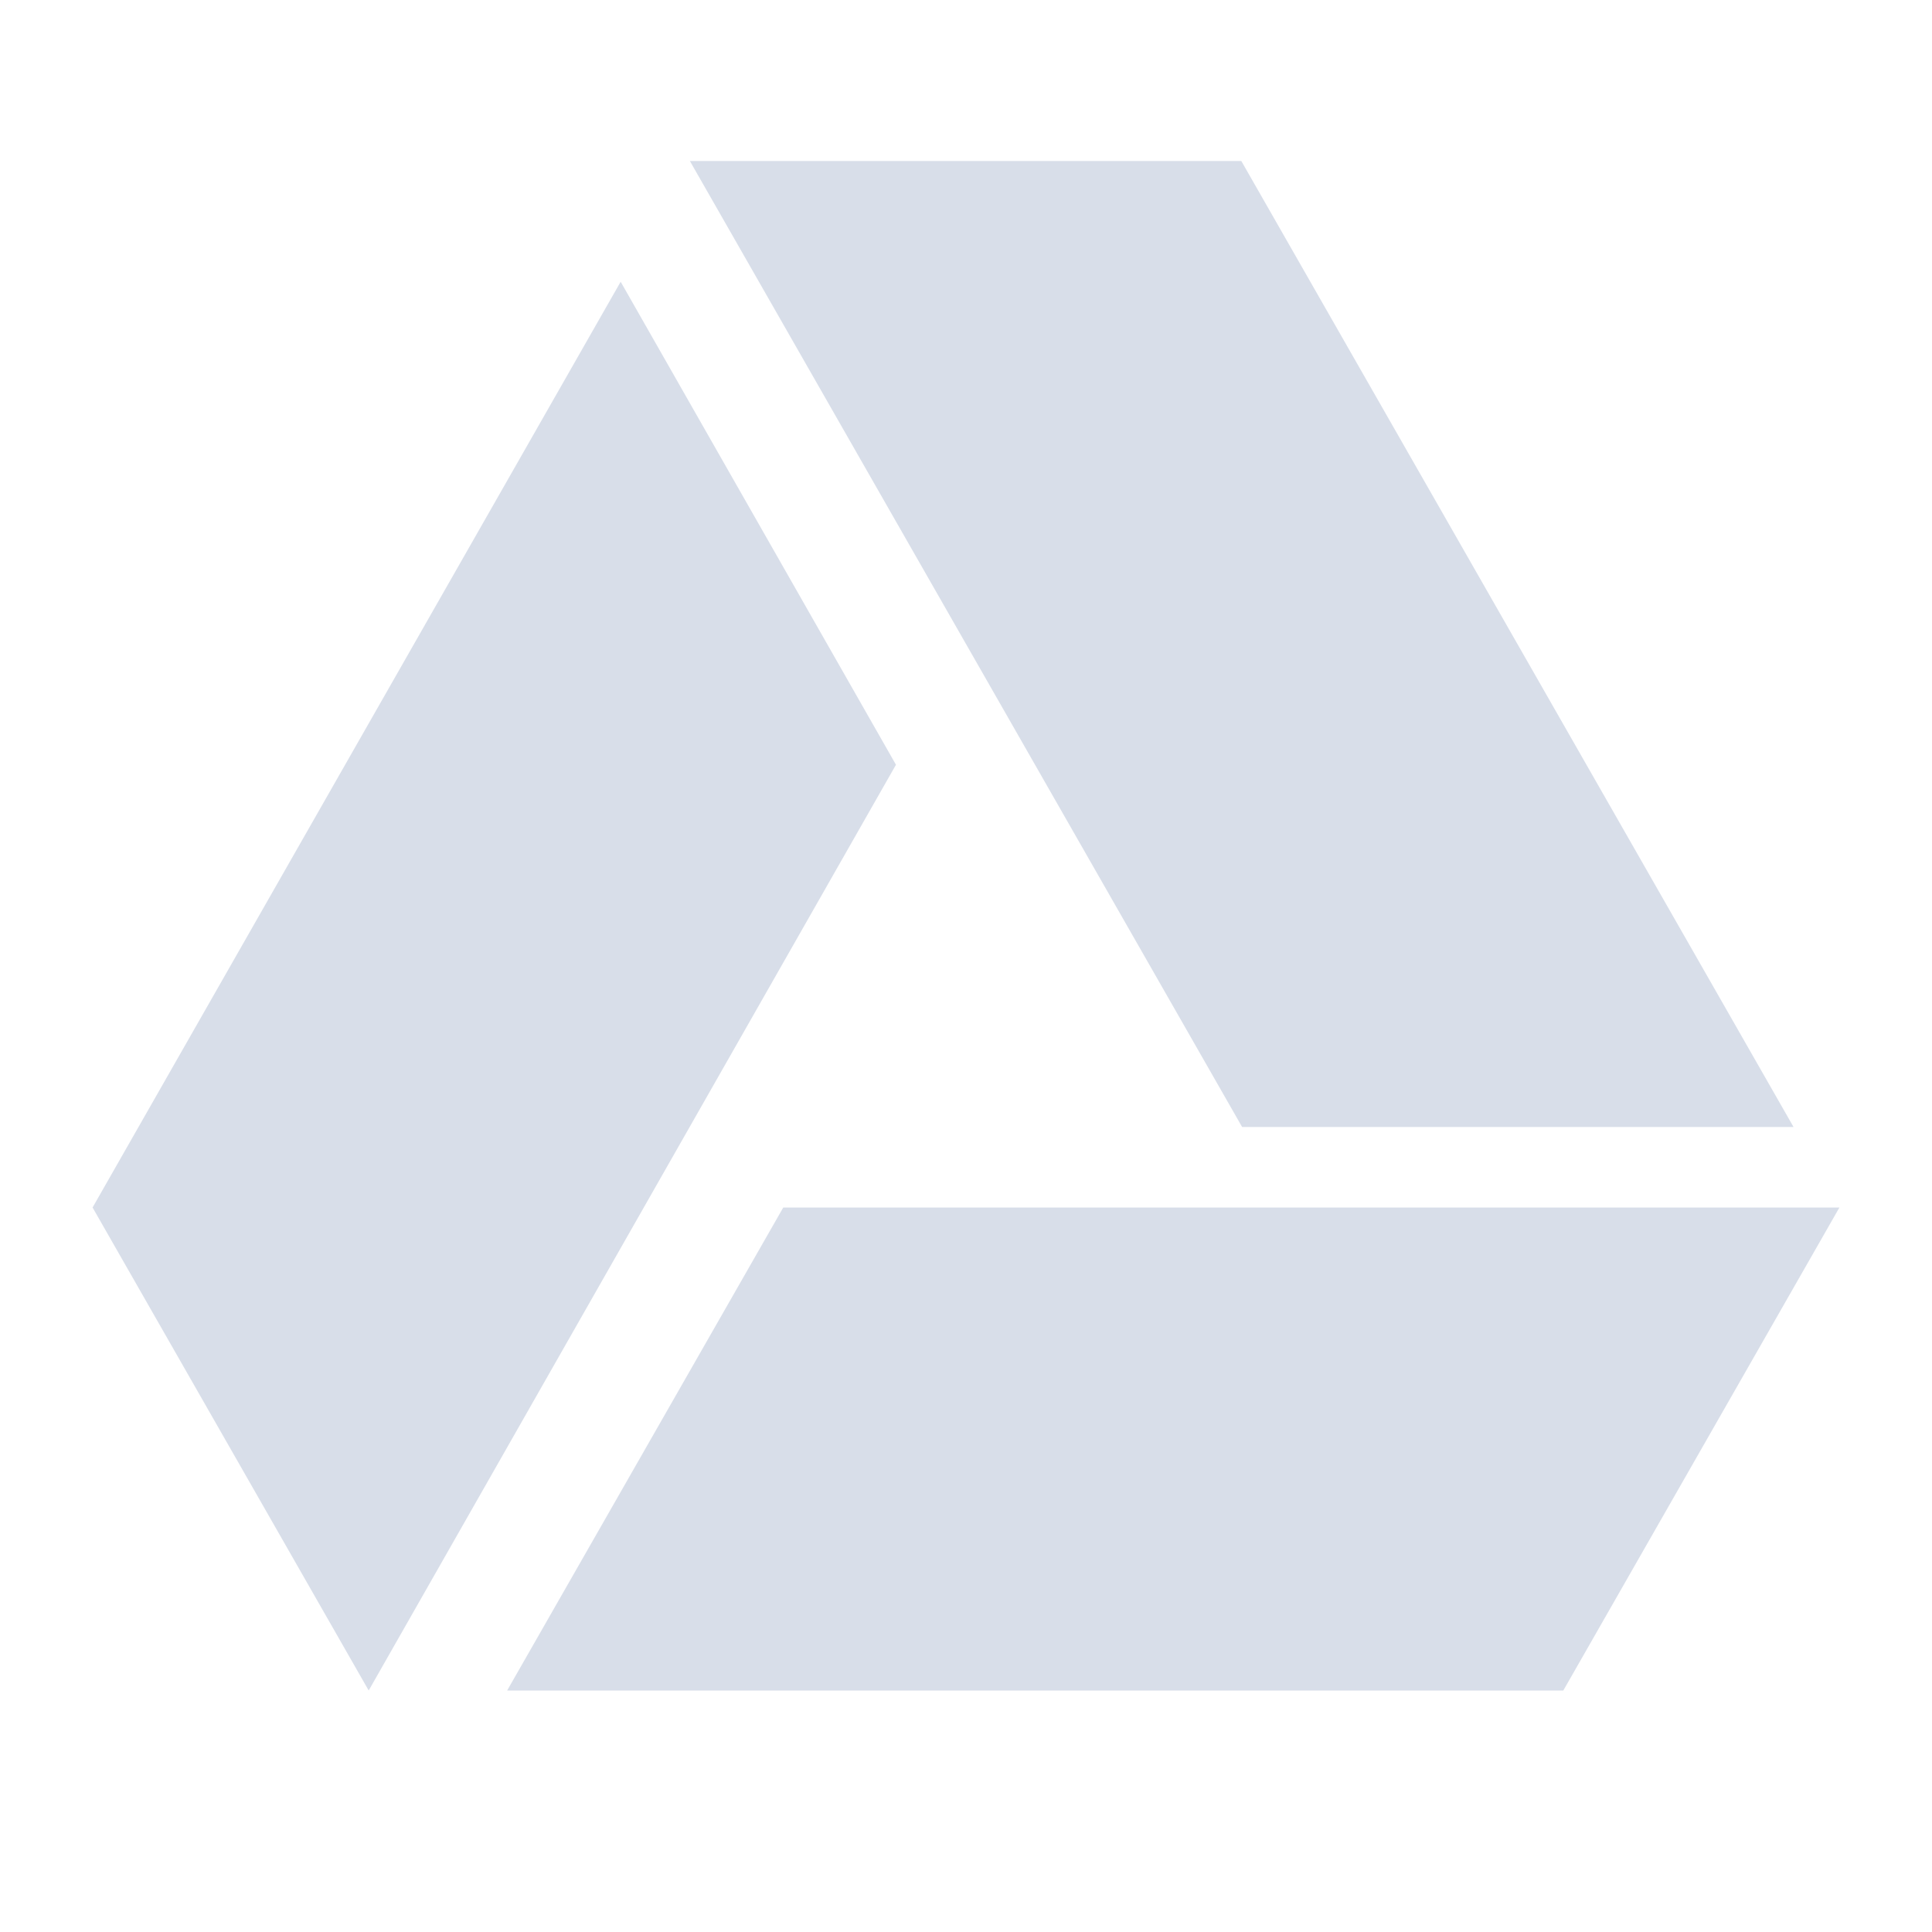
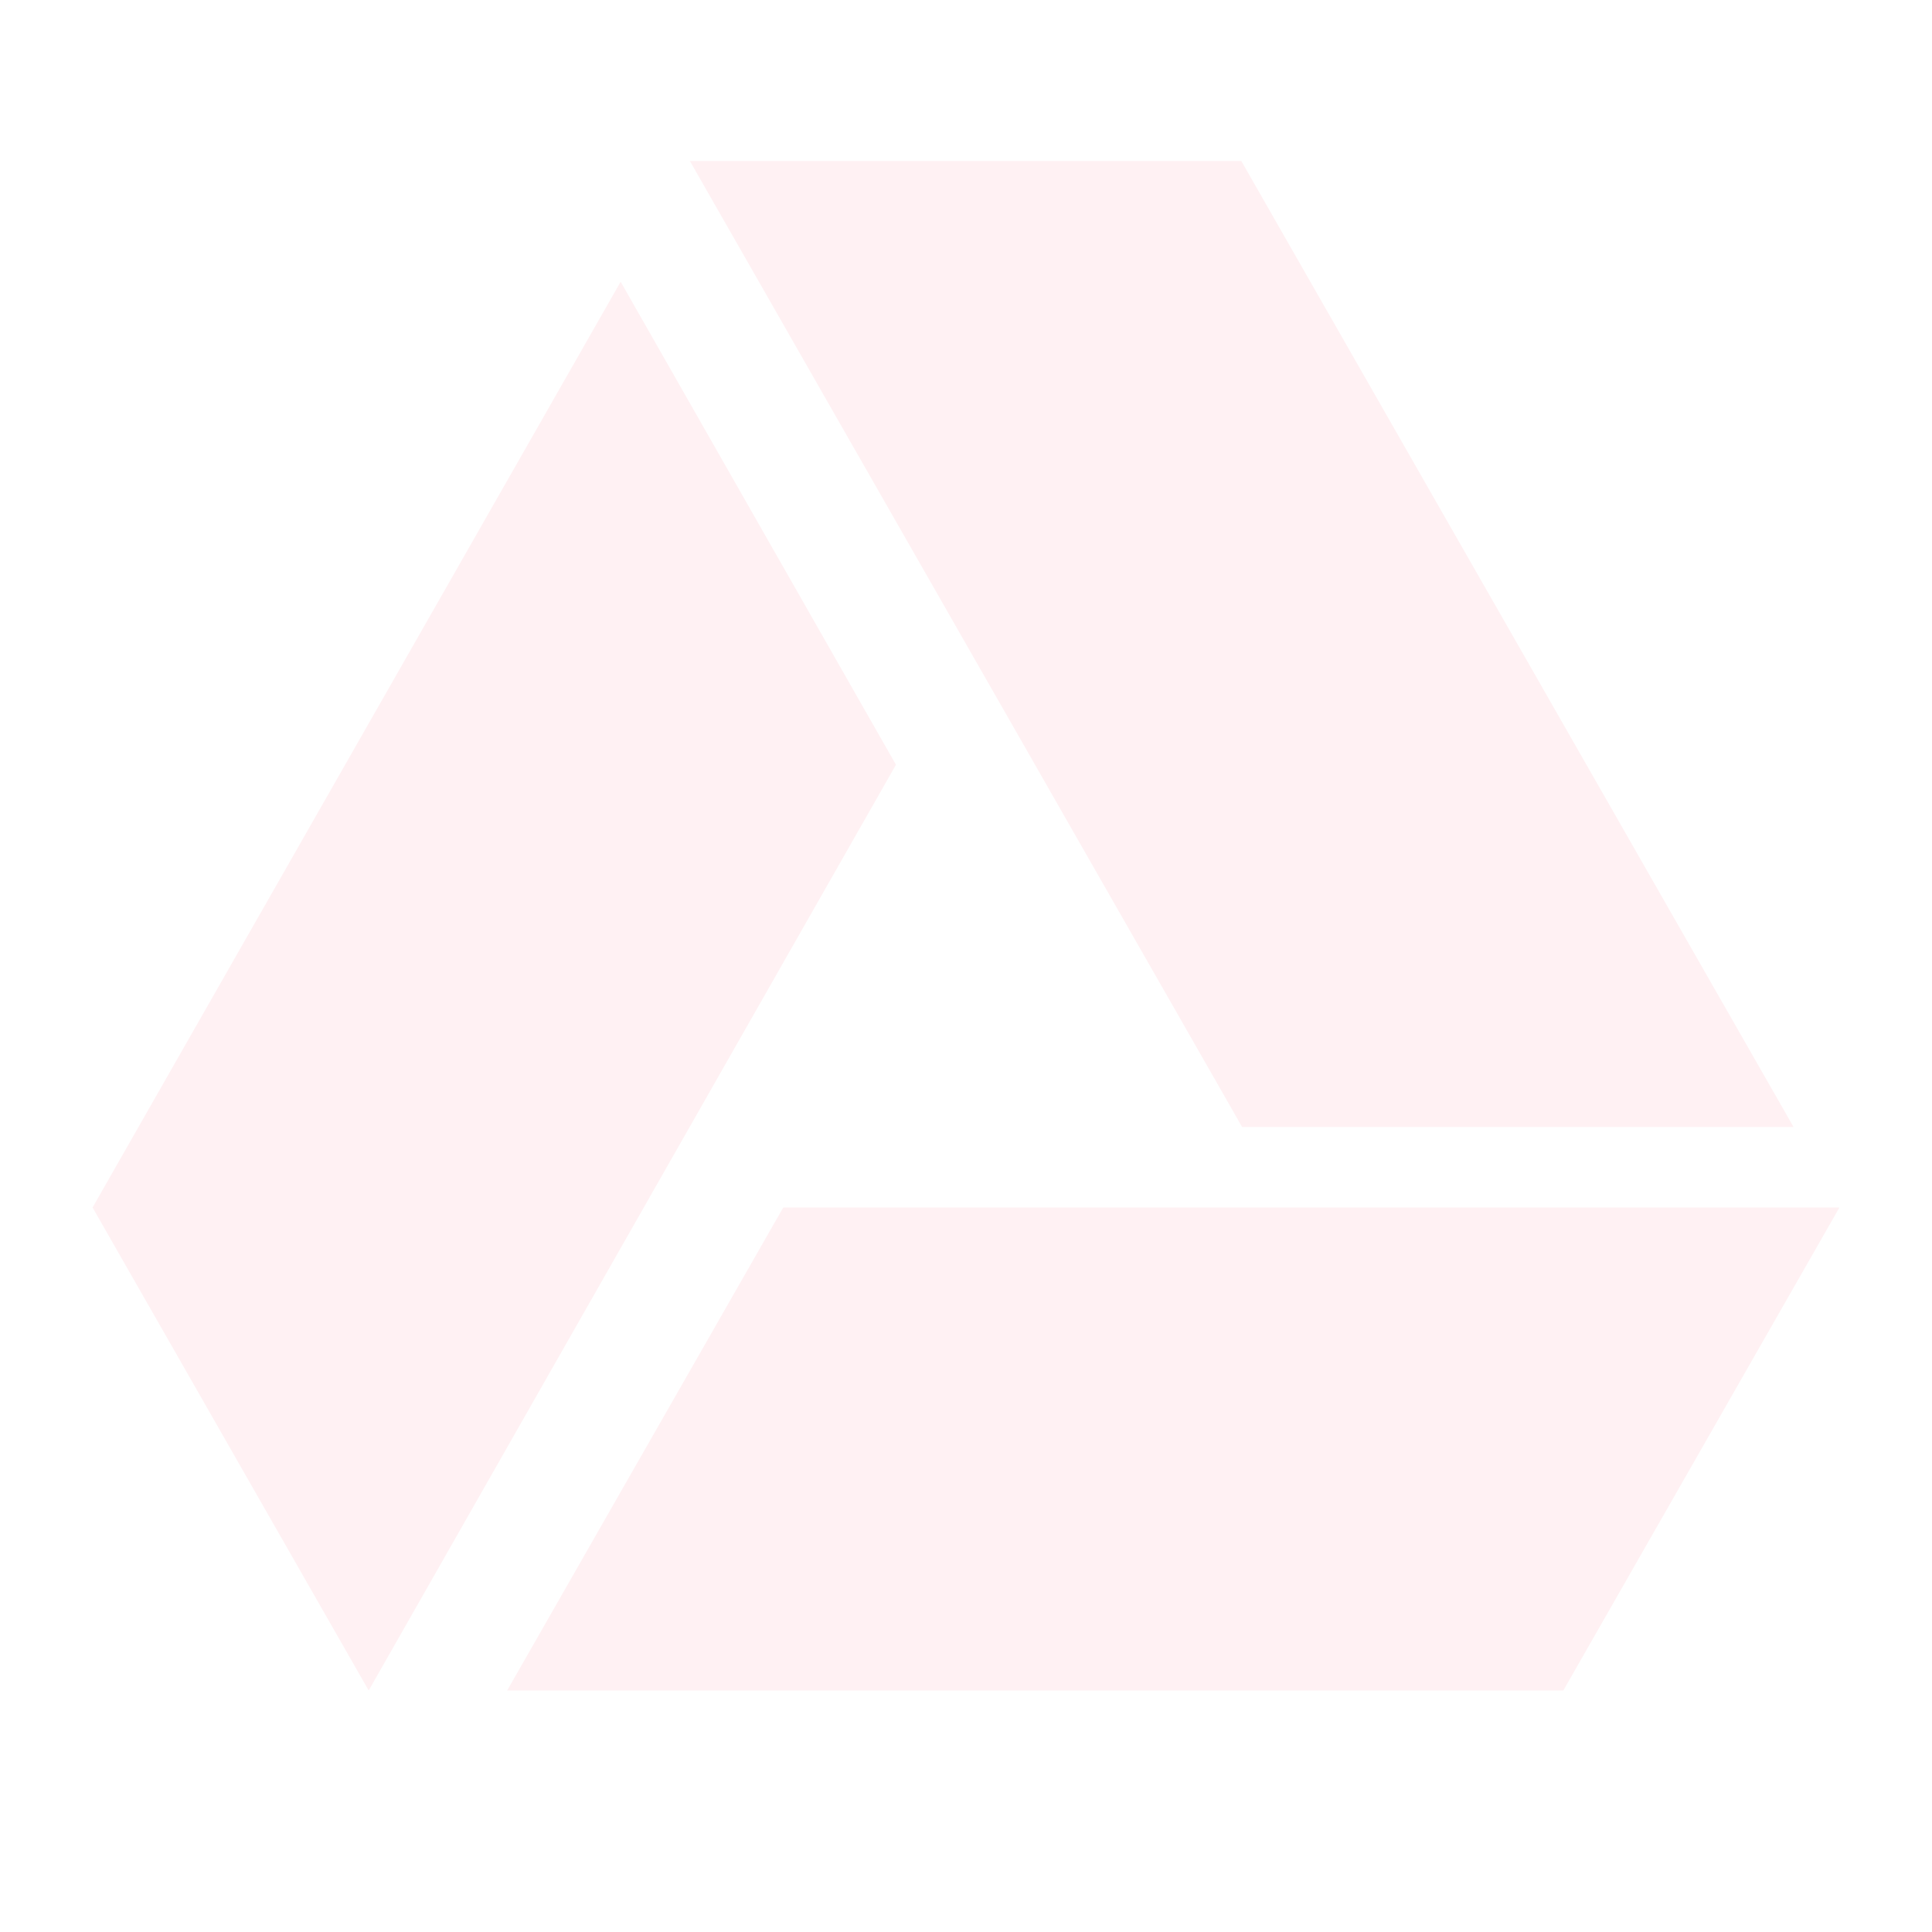
<svg xmlns="http://www.w3.org/2000/svg" version="1.1" width="32" height="32" viewBox="0 0 24 24">
-   <path fill="#d8dee9" d="M7.71,3.5L1.15,15L4.58,21L11.13,9.5M9.73,15L6.3,21H19.42L22.85,15M22.28,14L15.42,2H8.58L8.57,2L15.43,14H22.28Z" />
+   <path fill="#fff1f3" d="M7.71,3.5L1.15,15L4.58,21L11.13,9.5M9.73,15L6.3,21H19.42L22.85,15M22.28,14L15.42,2H8.58L8.57,2L15.43,14H22.28Z" />
</svg>
